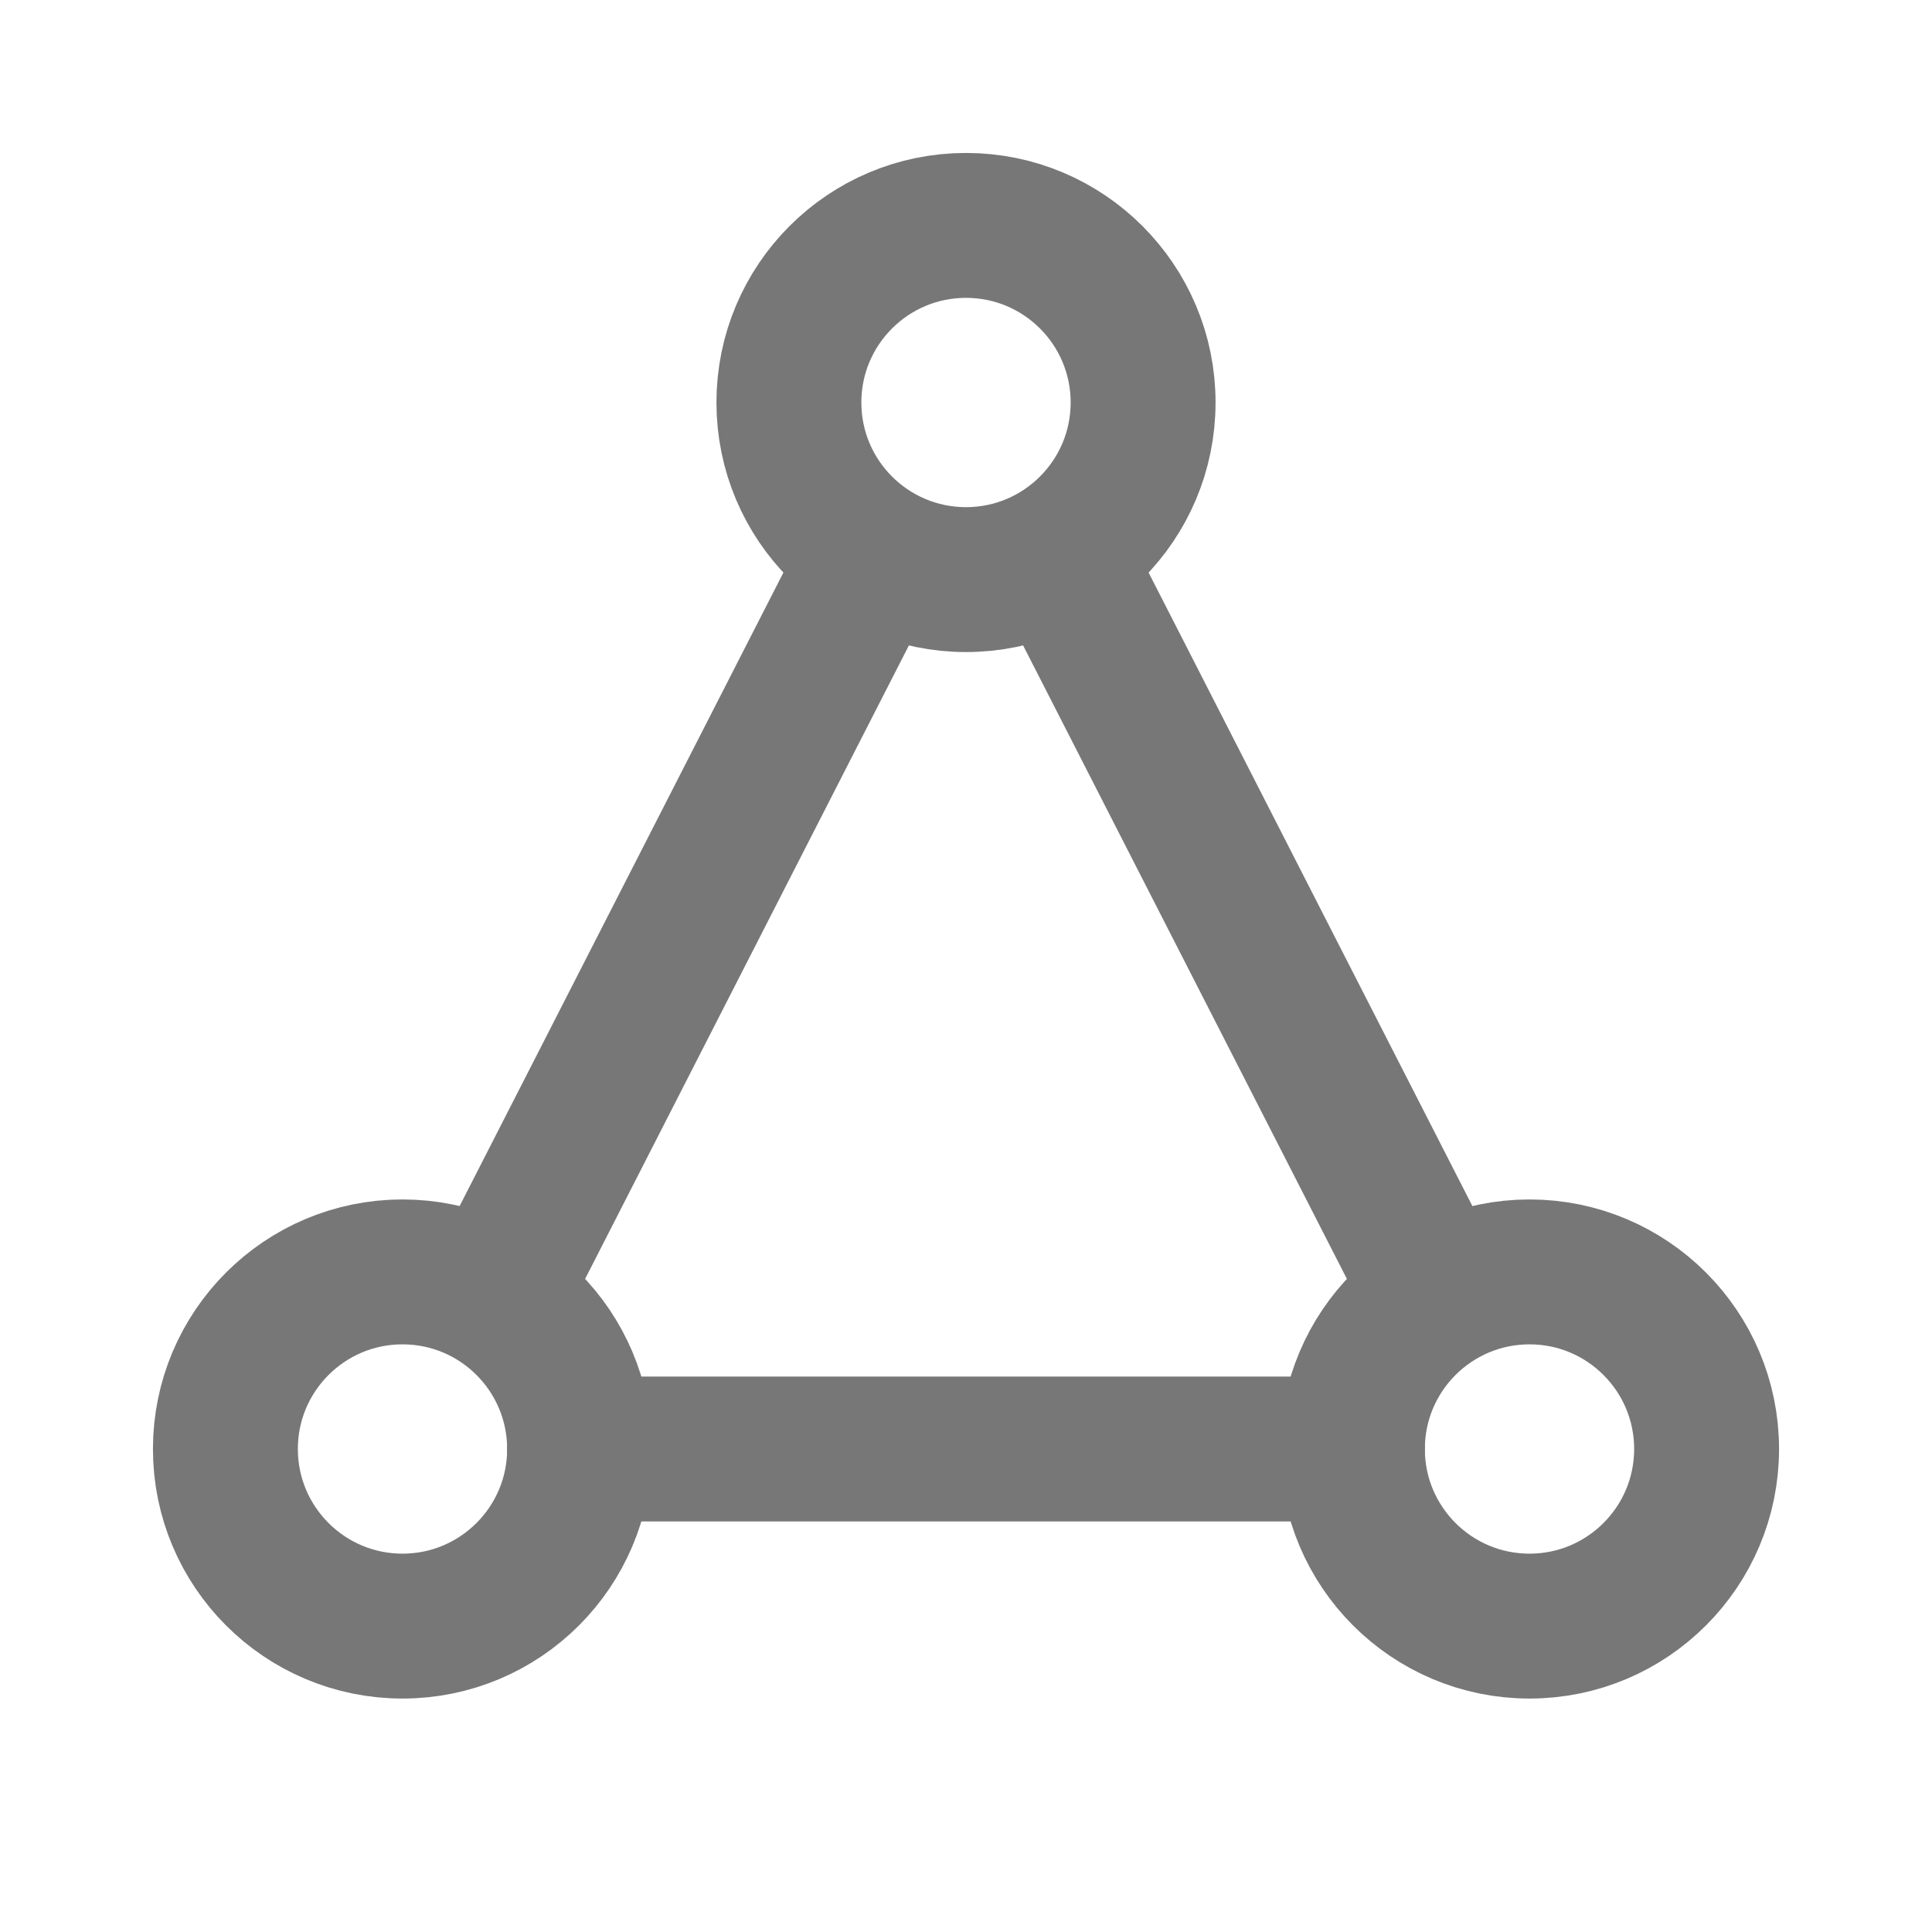
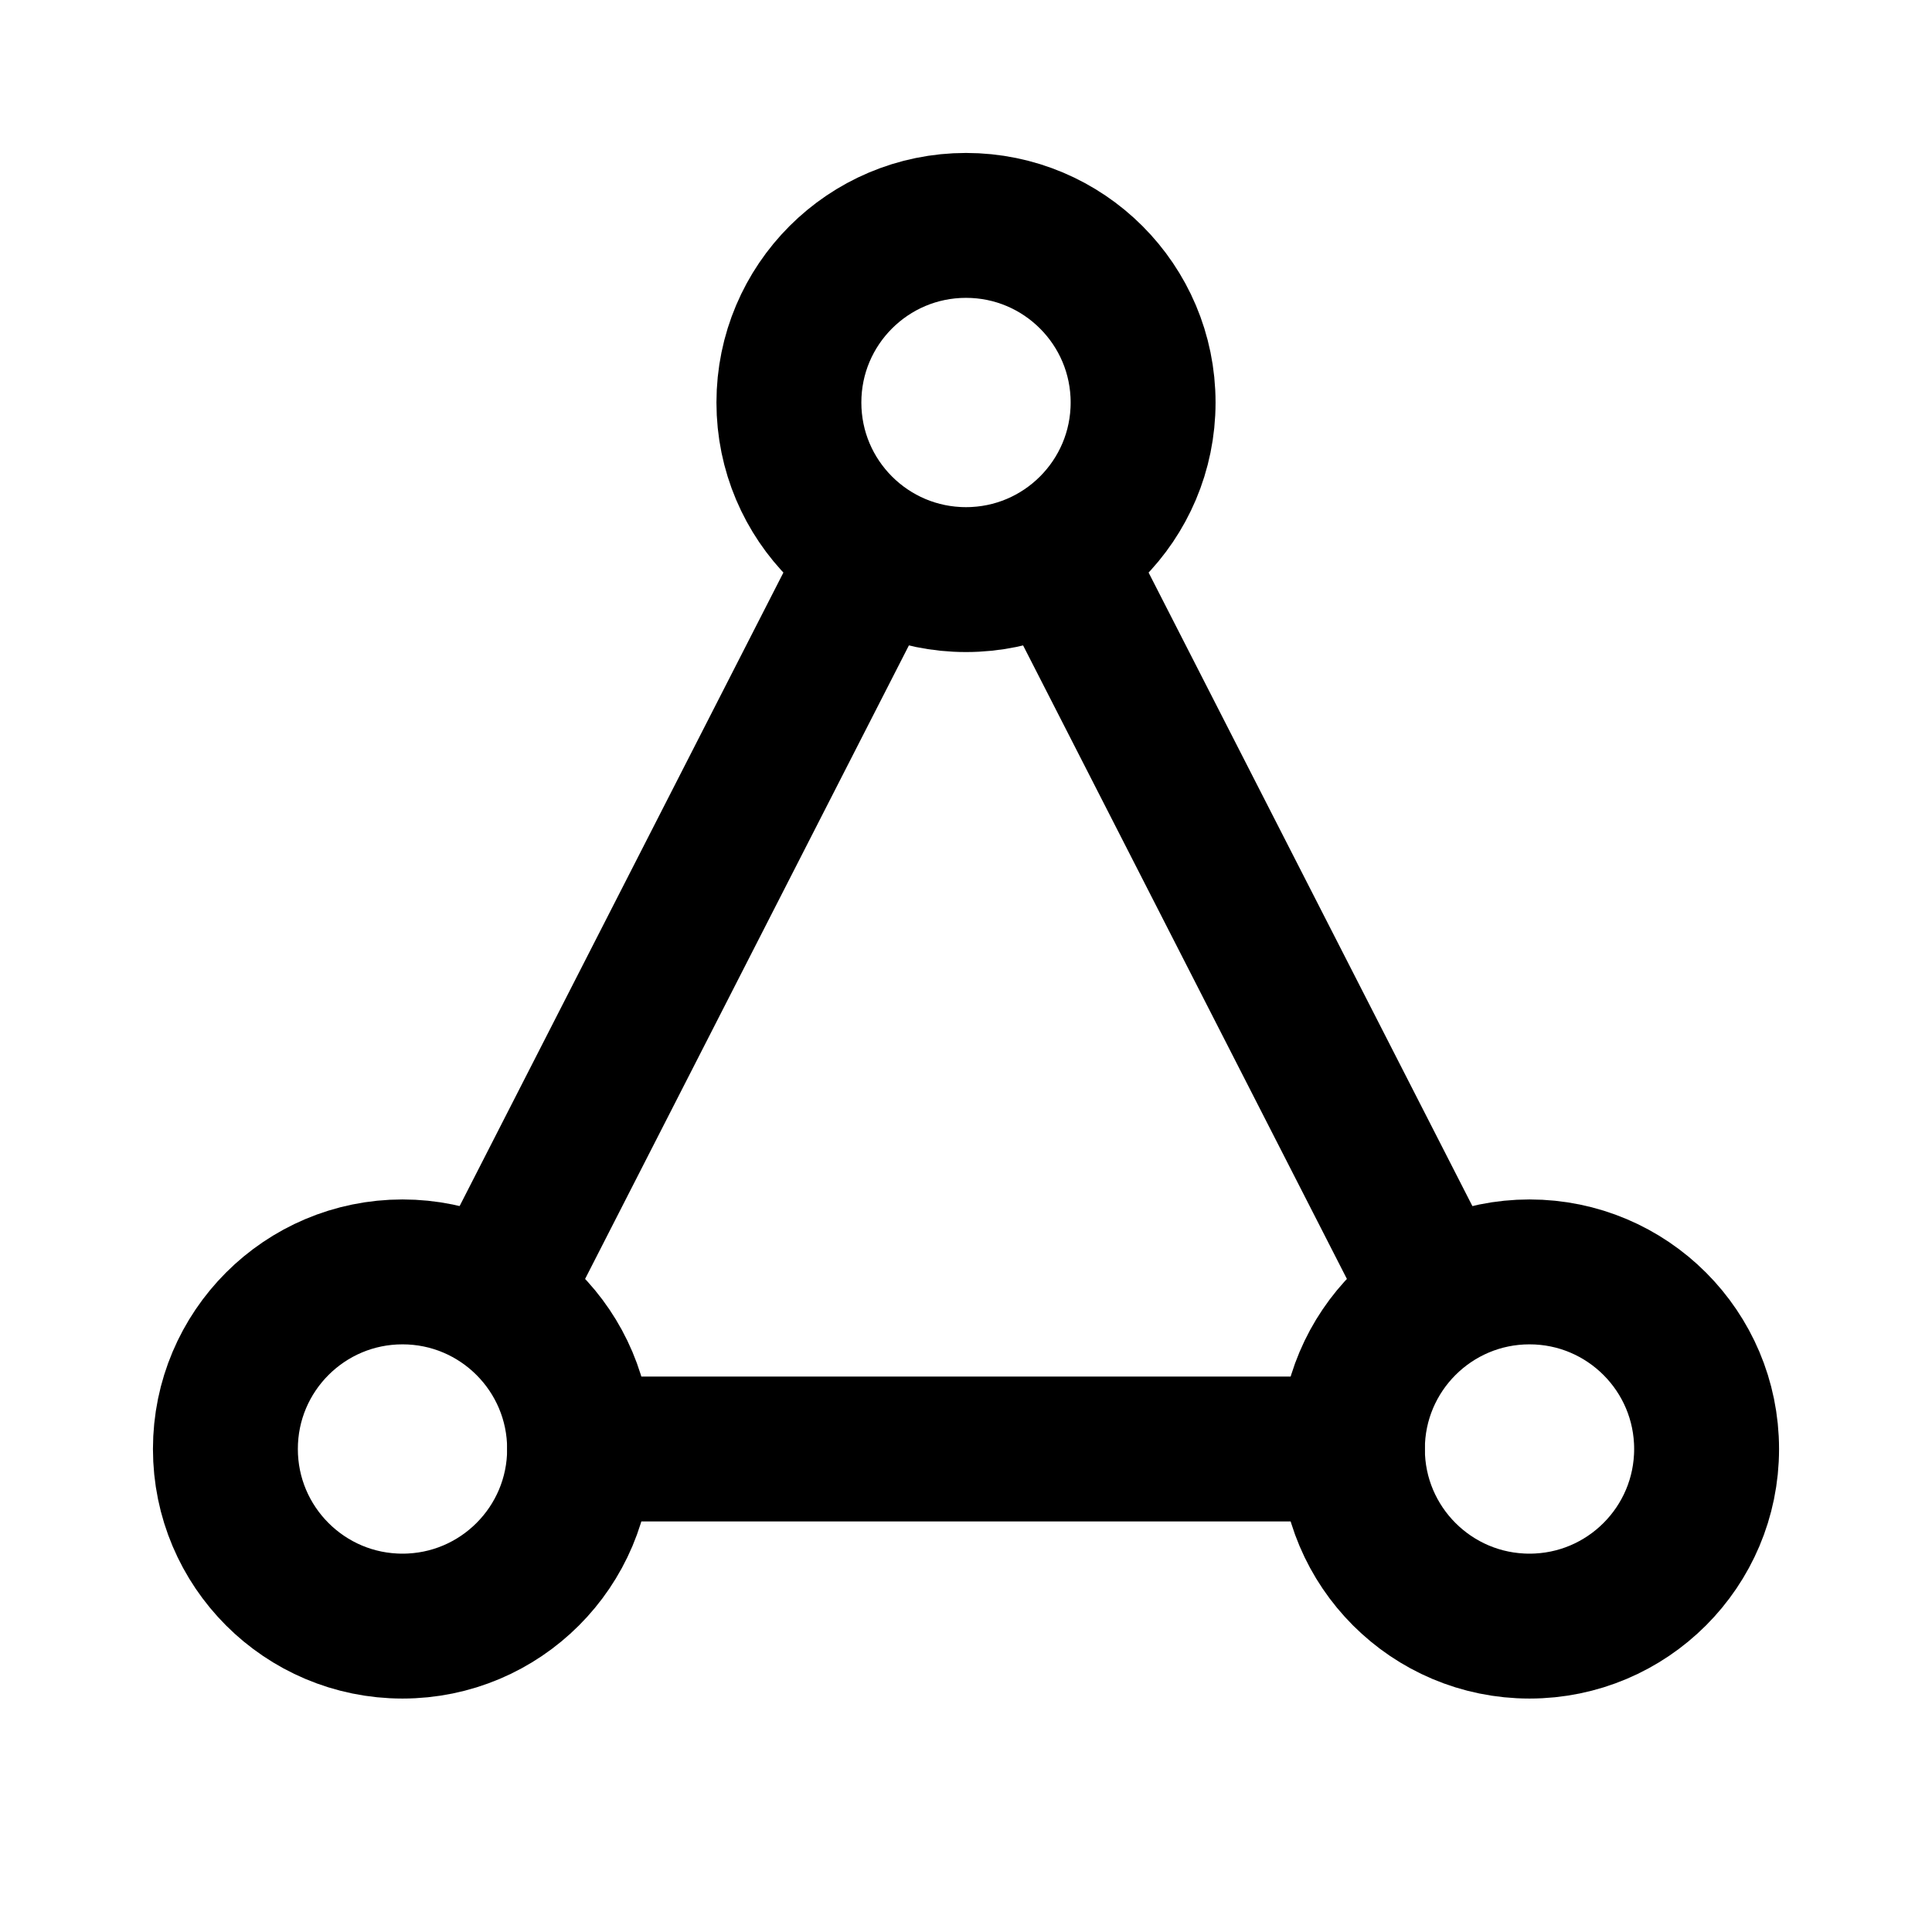
<svg xmlns="http://www.w3.org/2000/svg" width="24" height="24" viewBox="0 0 24 24">
-   <circle cx="12" cy="5" r="2.2" fill="none" stroke="#777777" stroke-width="1.8" />
-   <circle cx="5" cy="18" r="2.2" fill="none" stroke="#777777" stroke-width="1.8" />
-   <circle cx="19" cy="18" r="2.2" fill="none" stroke="#777777" stroke-width="1.8" />
-   <path d="M10.8 7 6.2 16M13.2 7l4.6 9M7.2 18h9.6" fill="none" stroke="#777777" stroke-width="1.8" stroke-linecap="round" />
+   <circle cx="12" cy="5" r="2.2" fill="none" stroke="currentColor" stroke-width="1.8" />
+   <circle cx="5" cy="18" r="2.2" fill="none" stroke="currentColor" stroke-width="1.8" />
+   <circle cx="19" cy="18" r="2.2" fill="none" stroke="currentColor" stroke-width="1.8" />
+   <path d="M10.8 7 6.2 16M13.2 7l4.6 9M7.2 18h9.6" fill="none" stroke="currentColor" stroke-width="1.8" stroke-linecap="round" />
</svg>
